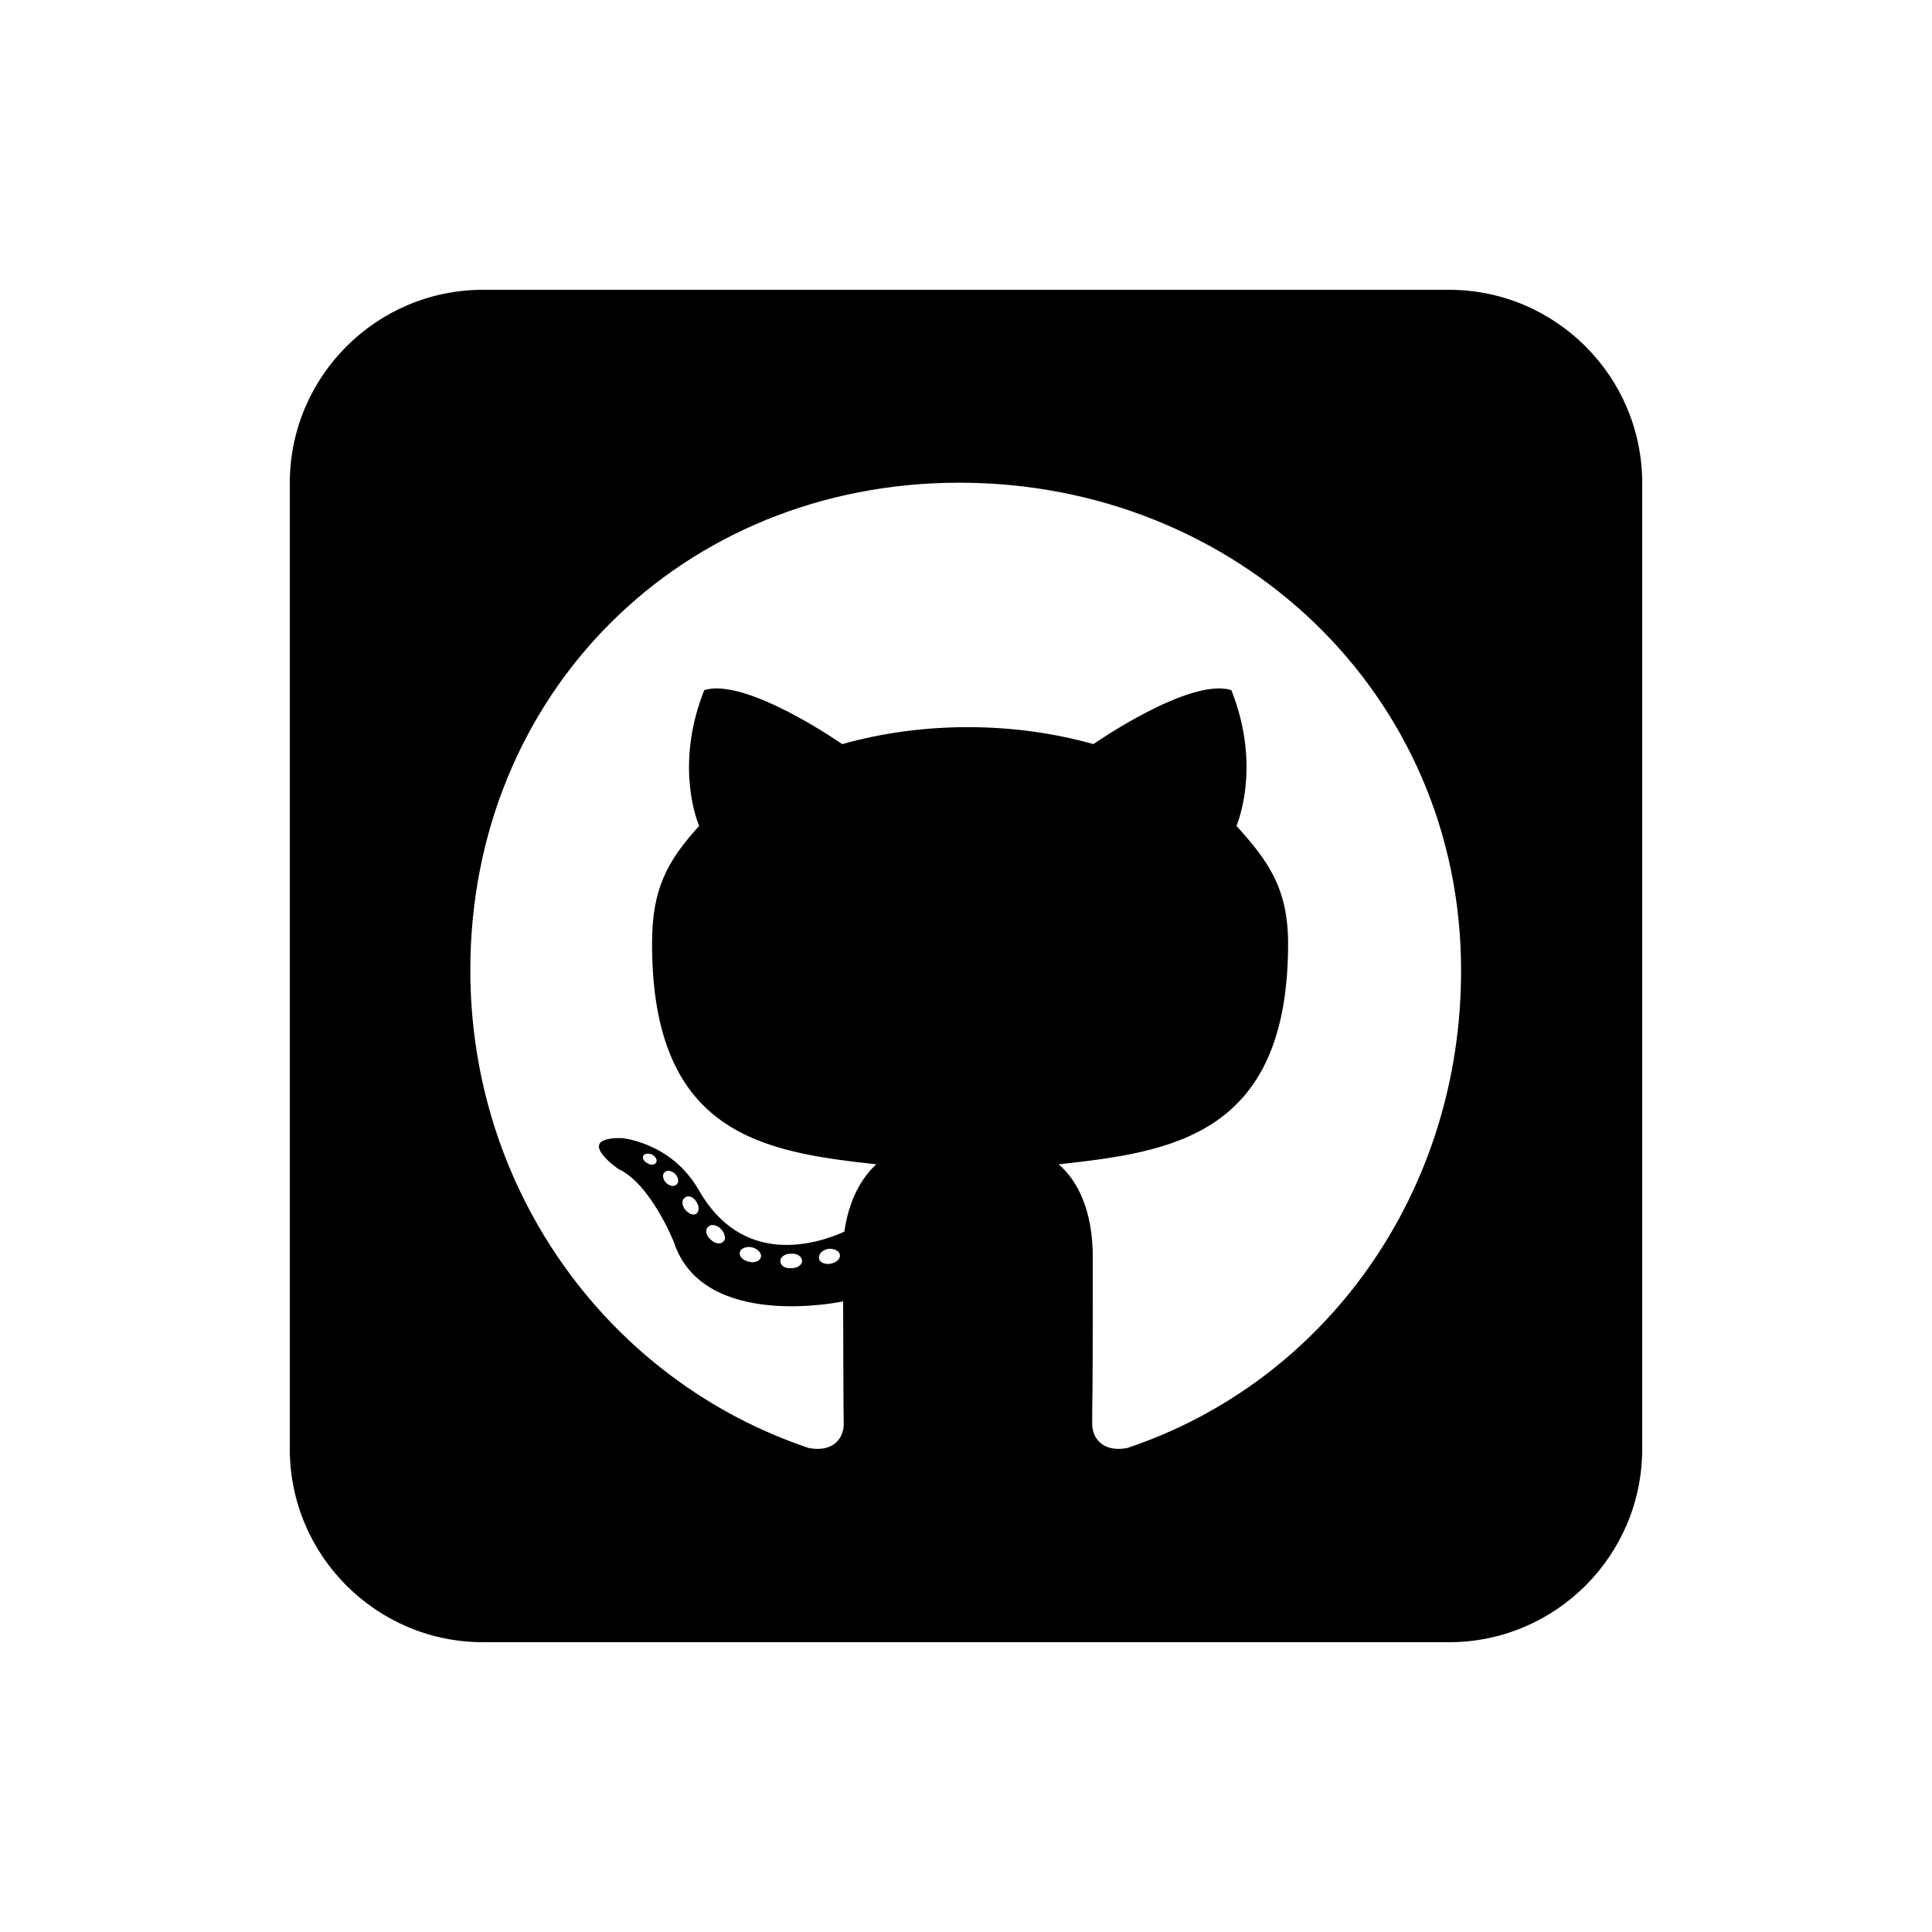
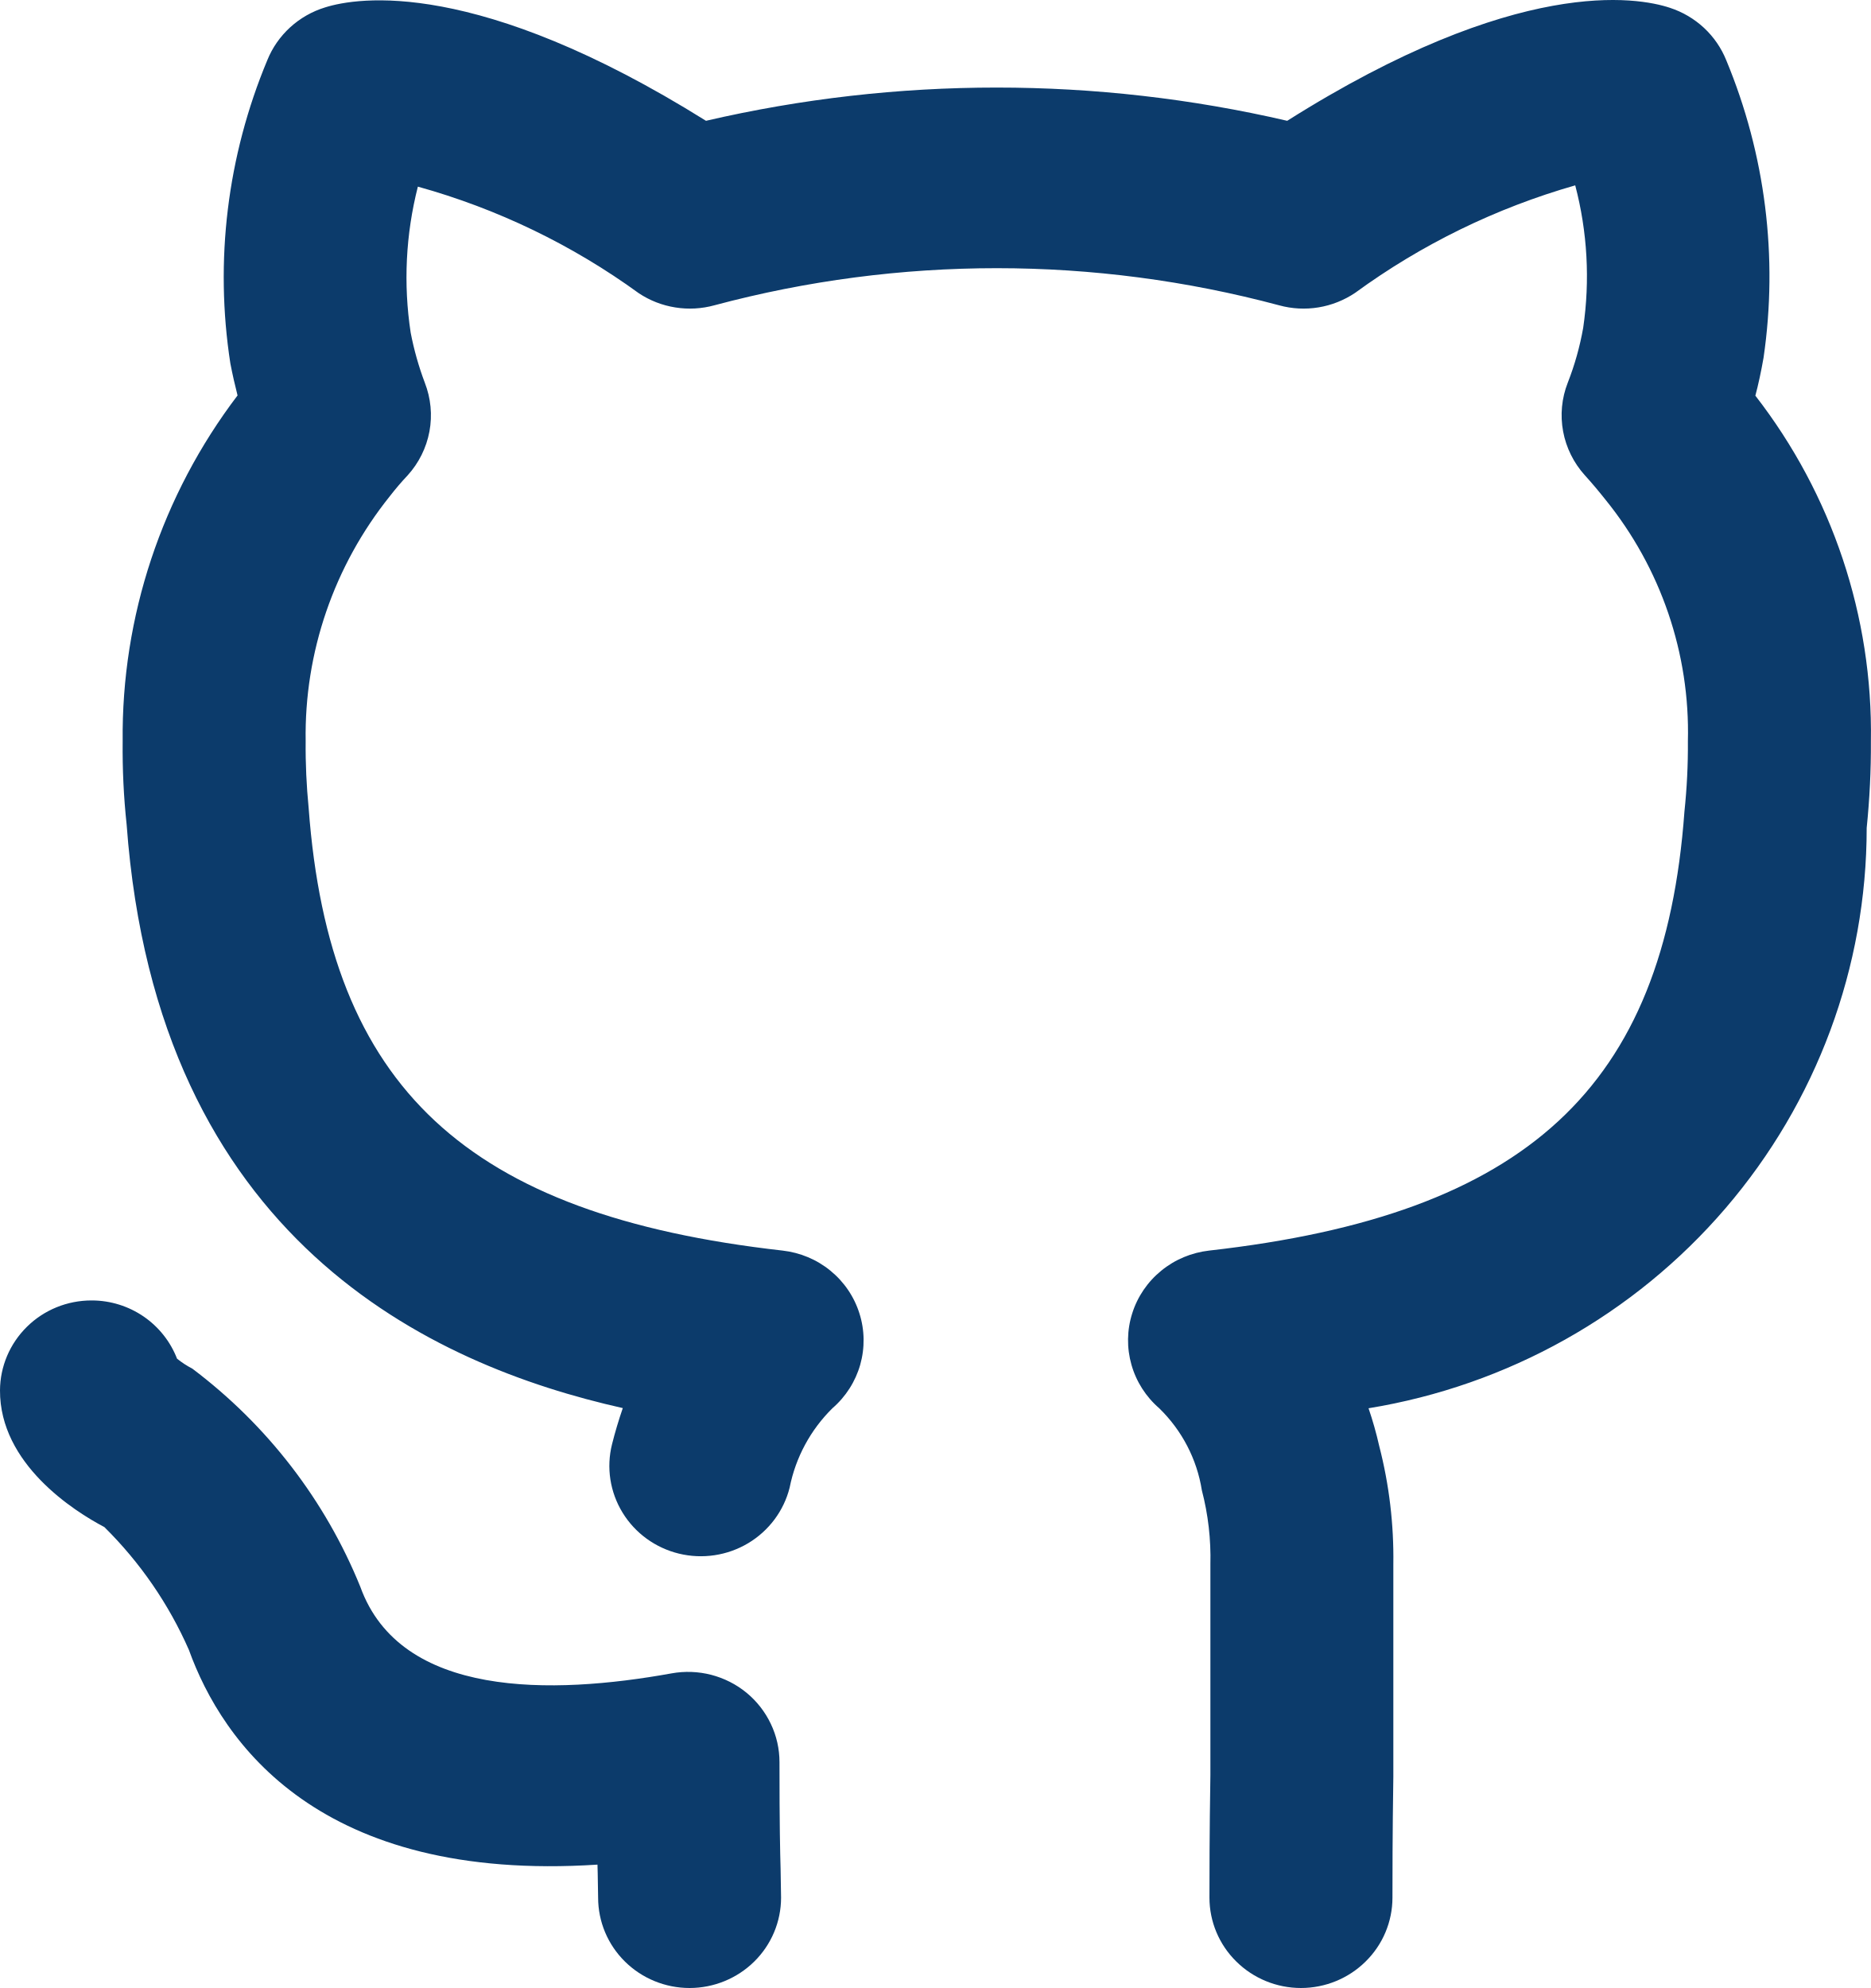
- <svg xmlns="http://www.w3.org/2000/svg" viewBox="0 0 640 640">
-   <path d="M544 160C544 124.7 515.3 96 480 96L160 96C124.7 96 96 124.7 96 160L96 480C96 515.3 124.7 544 160 544L480 544C515.3 544 544 515.3 544 480L544 160zM361.8 471.7C361.8 469.9 361.8 465.7 361.9 460.1C362 448.7 362 431.3 362 416.4C362 400.8 356.8 390.9 350.7 385.7C387.7 381.6 426.7 376.5 426.7 312.6C426.7 294.4 420.2 285.3 409.6 273.6C411.3 269.3 417 251.6 407.9 228.6C394 224.3 362.2 246.5 362.2 246.5C335.6 239 305.6 239 279 246.5C279 246.5 247.2 224.3 233.3 228.6C224.2 251.5 229.8 269.2 231.6 273.6C221 285.3 216 294.4 216 312.6C216 376.2 253.3 381.6 290.3 385.7C285.5 390 281.2 397.4 279.7 408C270.2 412.3 245.9 419.7 231.4 394.1C222.3 378.3 205.9 377 205.9 377C189.7 376.8 204.8 387.2 204.8 387.2C215.6 392.2 223.2 411.4 223.2 411.4C232.9 441.1 279.3 431.1 279.3 431.1C279.3 440.1 279.4 452.8 279.4 461.7C279.4 466.5 279.5 470.3 279.5 471.7C279.5 476 276.5 481.2 268 479.7C202 457.6 155.8 394.8 155.8 321.4C155.8 229.6 226 159.9 317.8 159.9C409.6 159.9 484 229.6 484 321.4C484.1 394.8 439.3 457.7 373.3 479.7C364.9 481.2 361.8 476 361.8 471.7zM271.3 416.9C271.1 415.4 272.4 414.1 274.3 413.7C276.2 413.5 278 414.3 278.2 415.6C278.5 416.9 277.2 418.2 275.2 418.6C273.3 419 271.5 418.2 271.3 416.9zM262.2 420.1C260 420.3 258.5 419.2 258.5 417.7C258.5 416.4 260 415.3 262 415.3C263.9 415.1 265.7 416.2 265.7 417.7C265.7 419 264.2 420.1 262.2 420.1zM247.9 417.9C246 417.5 244.7 416 245.1 414.7C245.5 413.4 247.5 412.8 249.2 413.2C251.2 413.8 252.5 415.3 252 416.6C251.6 417.9 249.6 418.5 247.9 417.9zM235.4 410.6C233.9 409.3 233.5 407.4 234.5 406.5C235.4 405.4 237.3 405.6 238.8 407.1C240.1 408.4 240.6 410.4 239.7 411.2C238.8 412.3 236.9 412.1 235.4 410.6zM226.9 400.6C225.8 399.1 225.8 397.4 226.9 396.7C228 395.8 229.7 396.5 230.6 398C231.7 399.5 231.7 401.3 230.6 402.1C229.7 402.7 228 402.1 226.9 400.6zM220.6 391.8C219.5 390.5 219.3 389 220.2 388.3C221.1 387.4 222.6 387.9 223.7 388.9C224.8 390.2 225 391.7 224.1 392.4C223.2 393.3 221.7 392.8 220.6 391.8zM214.6 385.4C213.3 384.8 212.7 383.7 213.1 382.8C213.5 382.2 214.6 381.9 215.9 382.4C217.2 383.1 217.8 384.2 217.4 385C217 385.9 215.7 386.1 214.6 385.4z" />
+ <svg xmlns="http://www.w3.org/2000/svg" width="32" height="34" viewBox="0 0 32 34" fill="none">
+   <path d="M13.332 30.137C13.332 29.911 13.282 29.688 13.184 29.483C13.087 29.278 12.945 29.096 12.769 28.951C12.593 28.806 12.387 28.702 12.165 28.644C11.944 28.587 11.712 28.578 11.486 28.619C9.436 28.989 6.85 29.045 6.163 27.139C5.564 25.661 4.571 24.372 3.289 23.407C3.196 23.359 3.109 23.302 3.028 23.237C2.915 22.945 2.716 22.694 2.457 22.516C2.197 22.338 1.889 22.242 1.573 22.241H1.565C1.151 22.241 0.754 22.402 0.461 22.691C0.168 22.979 0.002 23.37 2.29832e-05 23.778C-0.006 25.037 1.267 25.845 1.785 26.117C2.397 26.722 2.887 27.435 3.231 28.218C3.802 29.799 5.458 32.199 10.219 31.89L10.223 32.041L10.23 32.455C10.23 32.865 10.395 33.258 10.688 33.547C10.981 33.837 11.379 34 11.794 34C12.209 34 12.607 33.837 12.901 33.547C13.194 33.258 13.359 32.865 13.359 32.455L13.351 31.964C13.343 31.67 13.332 31.247 13.332 30.137ZM30.023 6.767C30.074 6.575 30.121 6.358 30.163 6.118C30.415 4.396 30.194 2.64 29.525 1.03C29.441 0.821 29.311 0.632 29.145 0.477C28.978 0.322 28.78 0.205 28.563 0.134C28.006 -0.051 25.95 -0.417 22.016 2.066C18.747 1.308 15.344 1.308 12.075 2.066C8.157 -0.382 6.112 -0.048 5.559 0.127C5.337 0.195 5.133 0.312 4.962 0.468C4.792 0.624 4.658 0.815 4.572 1.029C3.887 2.669 3.668 4.462 3.94 6.216C3.978 6.412 4.02 6.595 4.063 6.763C2.767 8.468 2.076 10.548 2.098 12.68C2.093 13.155 2.115 13.63 2.166 14.103C2.688 21.215 7.382 23.349 10.652 24.082C10.582 24.286 10.52 24.492 10.468 24.7C10.368 25.098 10.433 25.519 10.648 25.87C10.862 26.22 11.209 26.473 11.612 26.571C12.015 26.669 12.441 26.605 12.796 26.393C13.151 26.181 13.407 25.838 13.506 25.441C13.608 24.926 13.863 24.454 14.238 24.084C14.466 23.887 14.631 23.628 14.713 23.34C14.794 23.052 14.79 22.747 14.699 22.462C14.609 22.176 14.437 21.923 14.203 21.732C13.97 21.541 13.685 21.422 13.384 21.388C7.98 20.778 5.633 18.604 5.279 13.819C5.242 13.44 5.224 13.059 5.228 12.678C5.203 11.159 5.712 9.678 6.667 8.487C6.763 8.363 6.864 8.244 6.972 8.13C7.164 7.918 7.293 7.658 7.345 7.379C7.397 7.099 7.369 6.811 7.266 6.546C7.161 6.268 7.08 5.981 7.024 5.689C6.897 4.857 6.939 4.008 7.147 3.192C8.508 3.57 9.788 4.188 10.926 5.015C11.114 5.14 11.327 5.223 11.55 5.258C11.774 5.294 12.002 5.281 12.22 5.221C15.383 4.375 18.716 4.375 21.879 5.222C22.098 5.282 22.328 5.294 22.552 5.257C22.776 5.22 22.989 5.135 23.177 5.009C24.312 4.18 25.586 3.558 26.942 3.17C27.151 3.966 27.197 4.795 27.078 5.608C27.021 5.929 26.933 6.243 26.814 6.546C26.71 6.811 26.683 7.099 26.735 7.379C26.787 7.658 26.916 7.918 27.108 8.13C27.23 8.264 27.35 8.408 27.458 8.544C28.407 9.715 28.907 11.179 28.869 12.678C28.872 13.079 28.852 13.48 28.81 13.879C28.466 18.601 26.111 20.776 20.682 21.388C20.38 21.422 20.095 21.541 19.862 21.732C19.628 21.922 19.455 22.176 19.365 22.462C19.274 22.748 19.27 23.053 19.352 23.341C19.434 23.63 19.599 23.888 19.827 24.085C20.216 24.464 20.472 24.956 20.556 25.488C20.664 25.902 20.713 26.328 20.702 26.755V30.36C20.686 31.361 20.686 32.11 20.686 32.455C20.686 32.865 20.851 33.258 21.145 33.547C21.438 33.837 21.836 34 22.251 34C22.666 34 23.064 33.837 23.357 33.547C23.651 33.258 23.816 32.865 23.816 32.455C23.816 32.12 23.816 31.386 23.831 30.385V26.754C23.841 26.071 23.76 25.39 23.589 24.728C23.54 24.511 23.479 24.296 23.407 24.085C25.788 23.696 27.951 22.484 29.511 20.666C31.071 18.849 31.927 16.543 31.927 14.16C31.977 13.668 32.002 13.173 31.999 12.678C32.033 10.544 31.337 8.461 30.023 6.767Z" fill="#0C3B6B" />
</svg>
